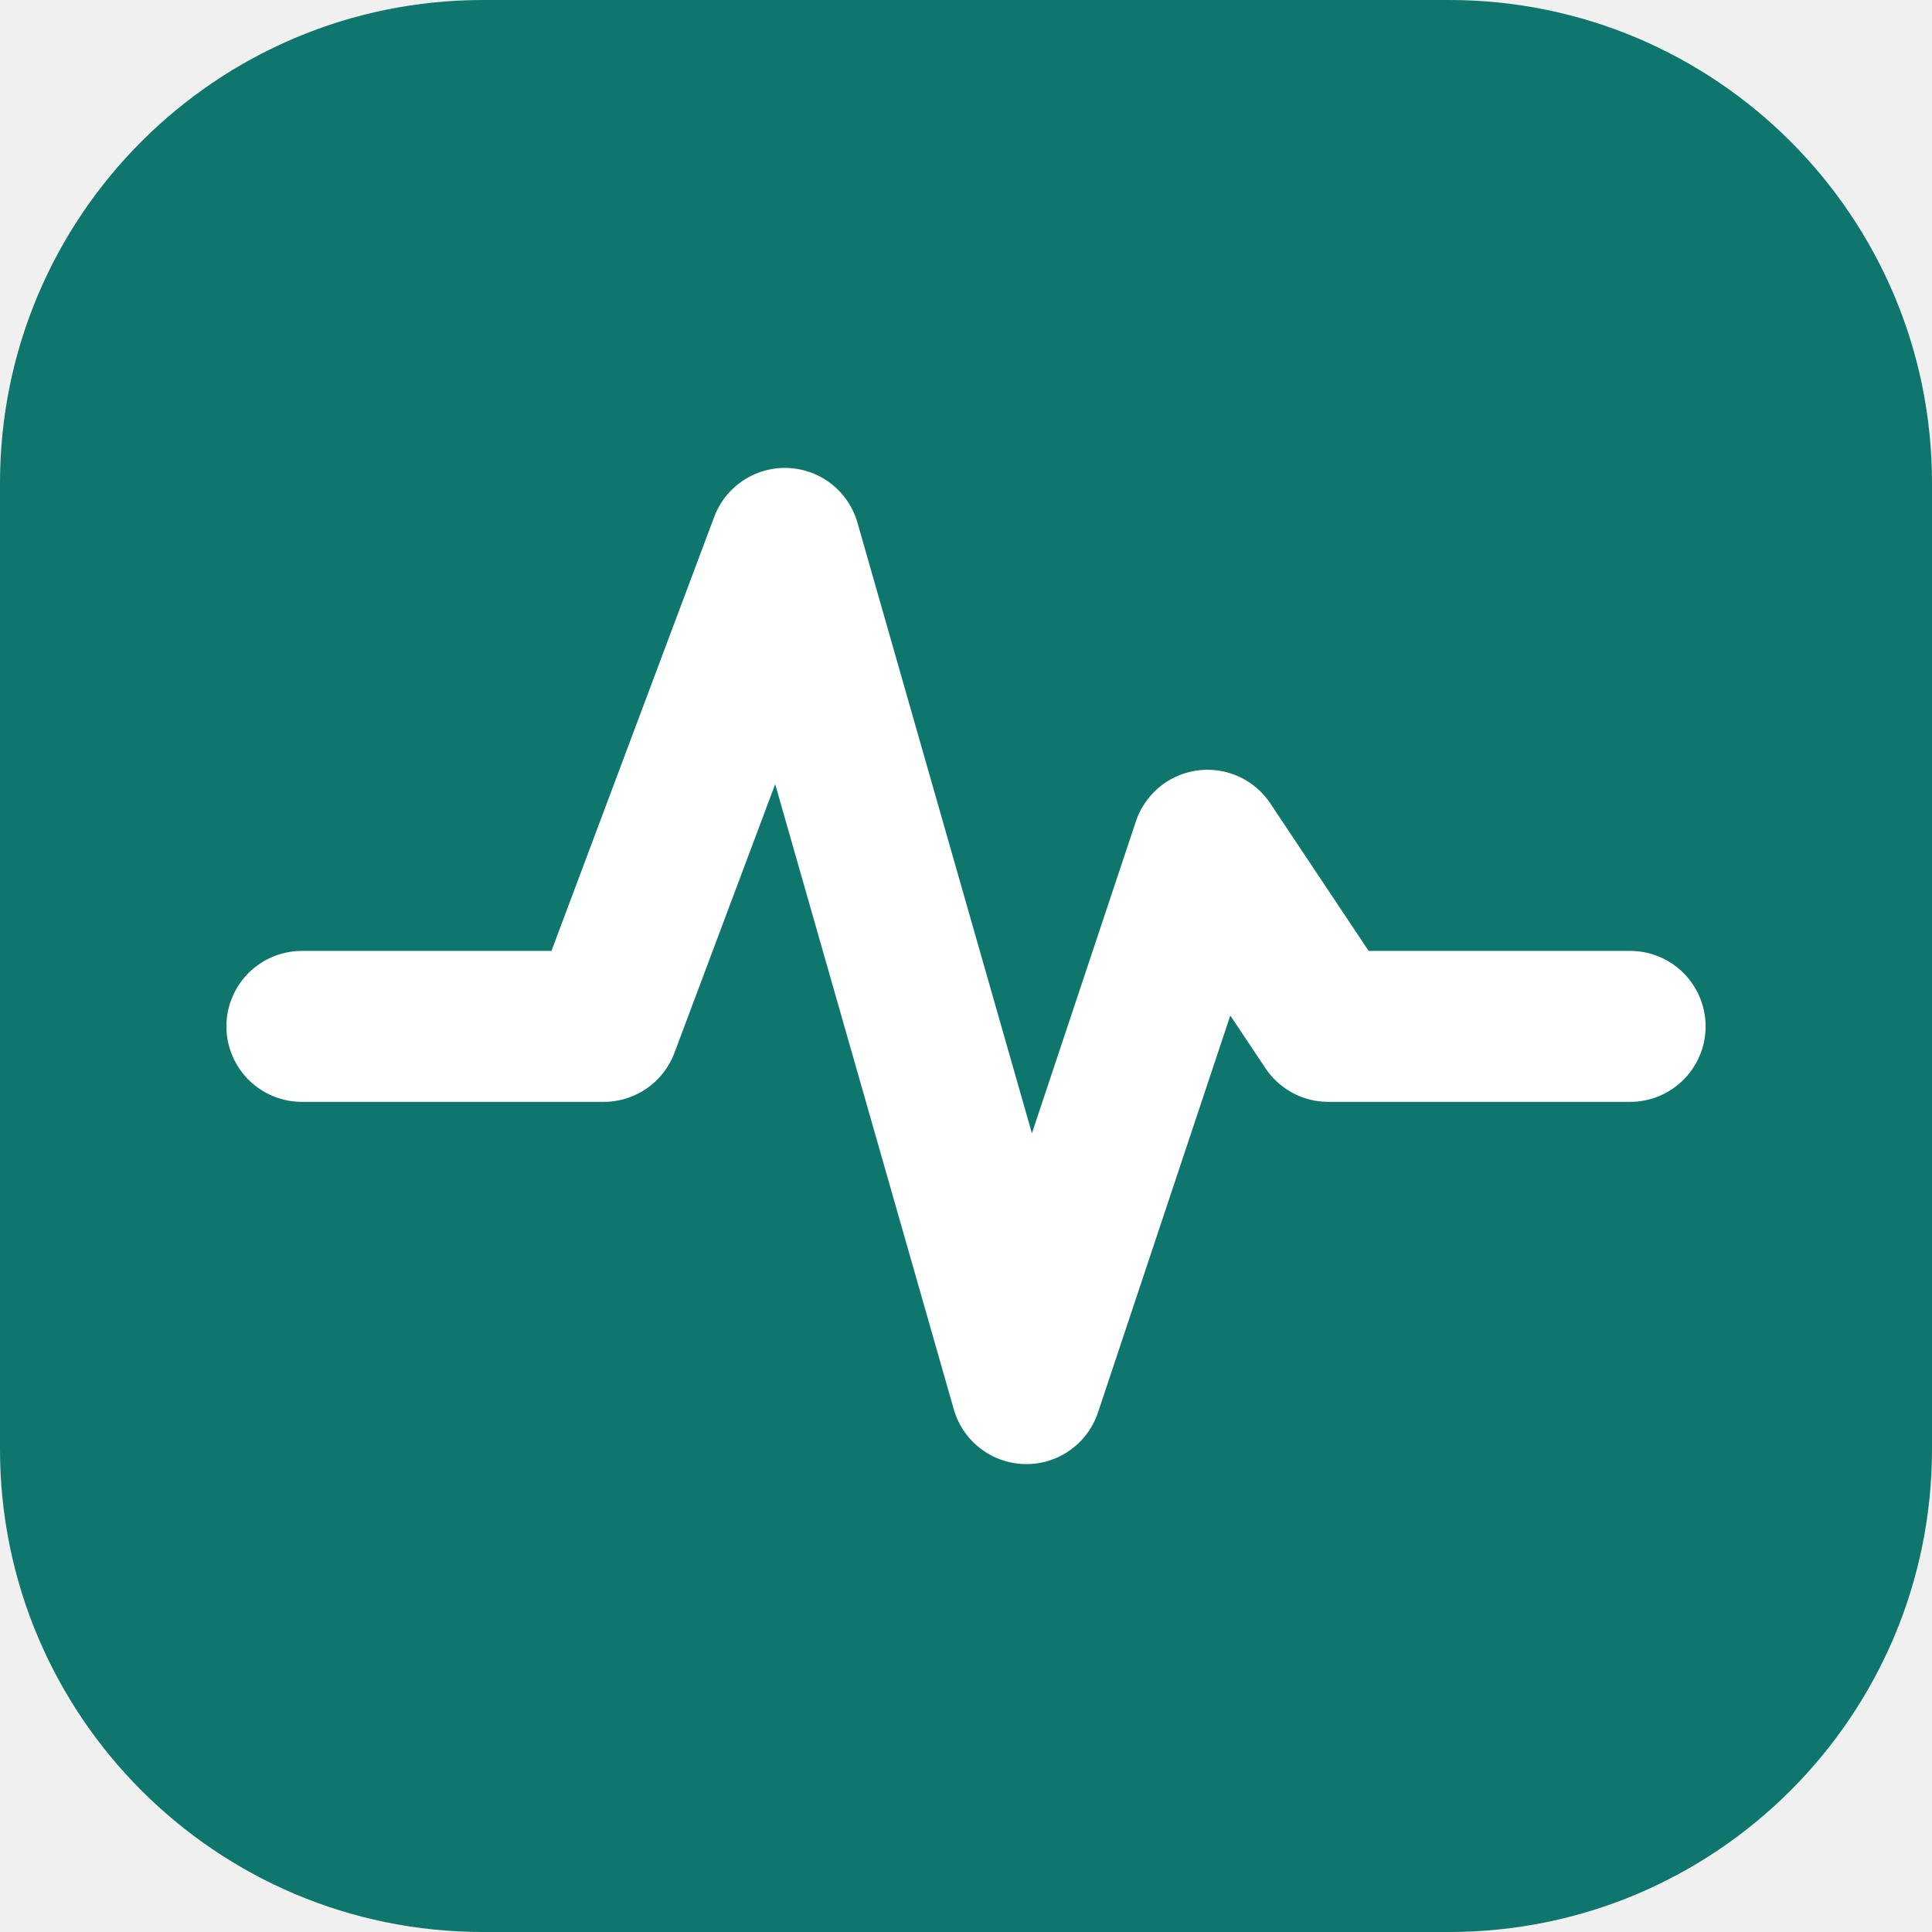
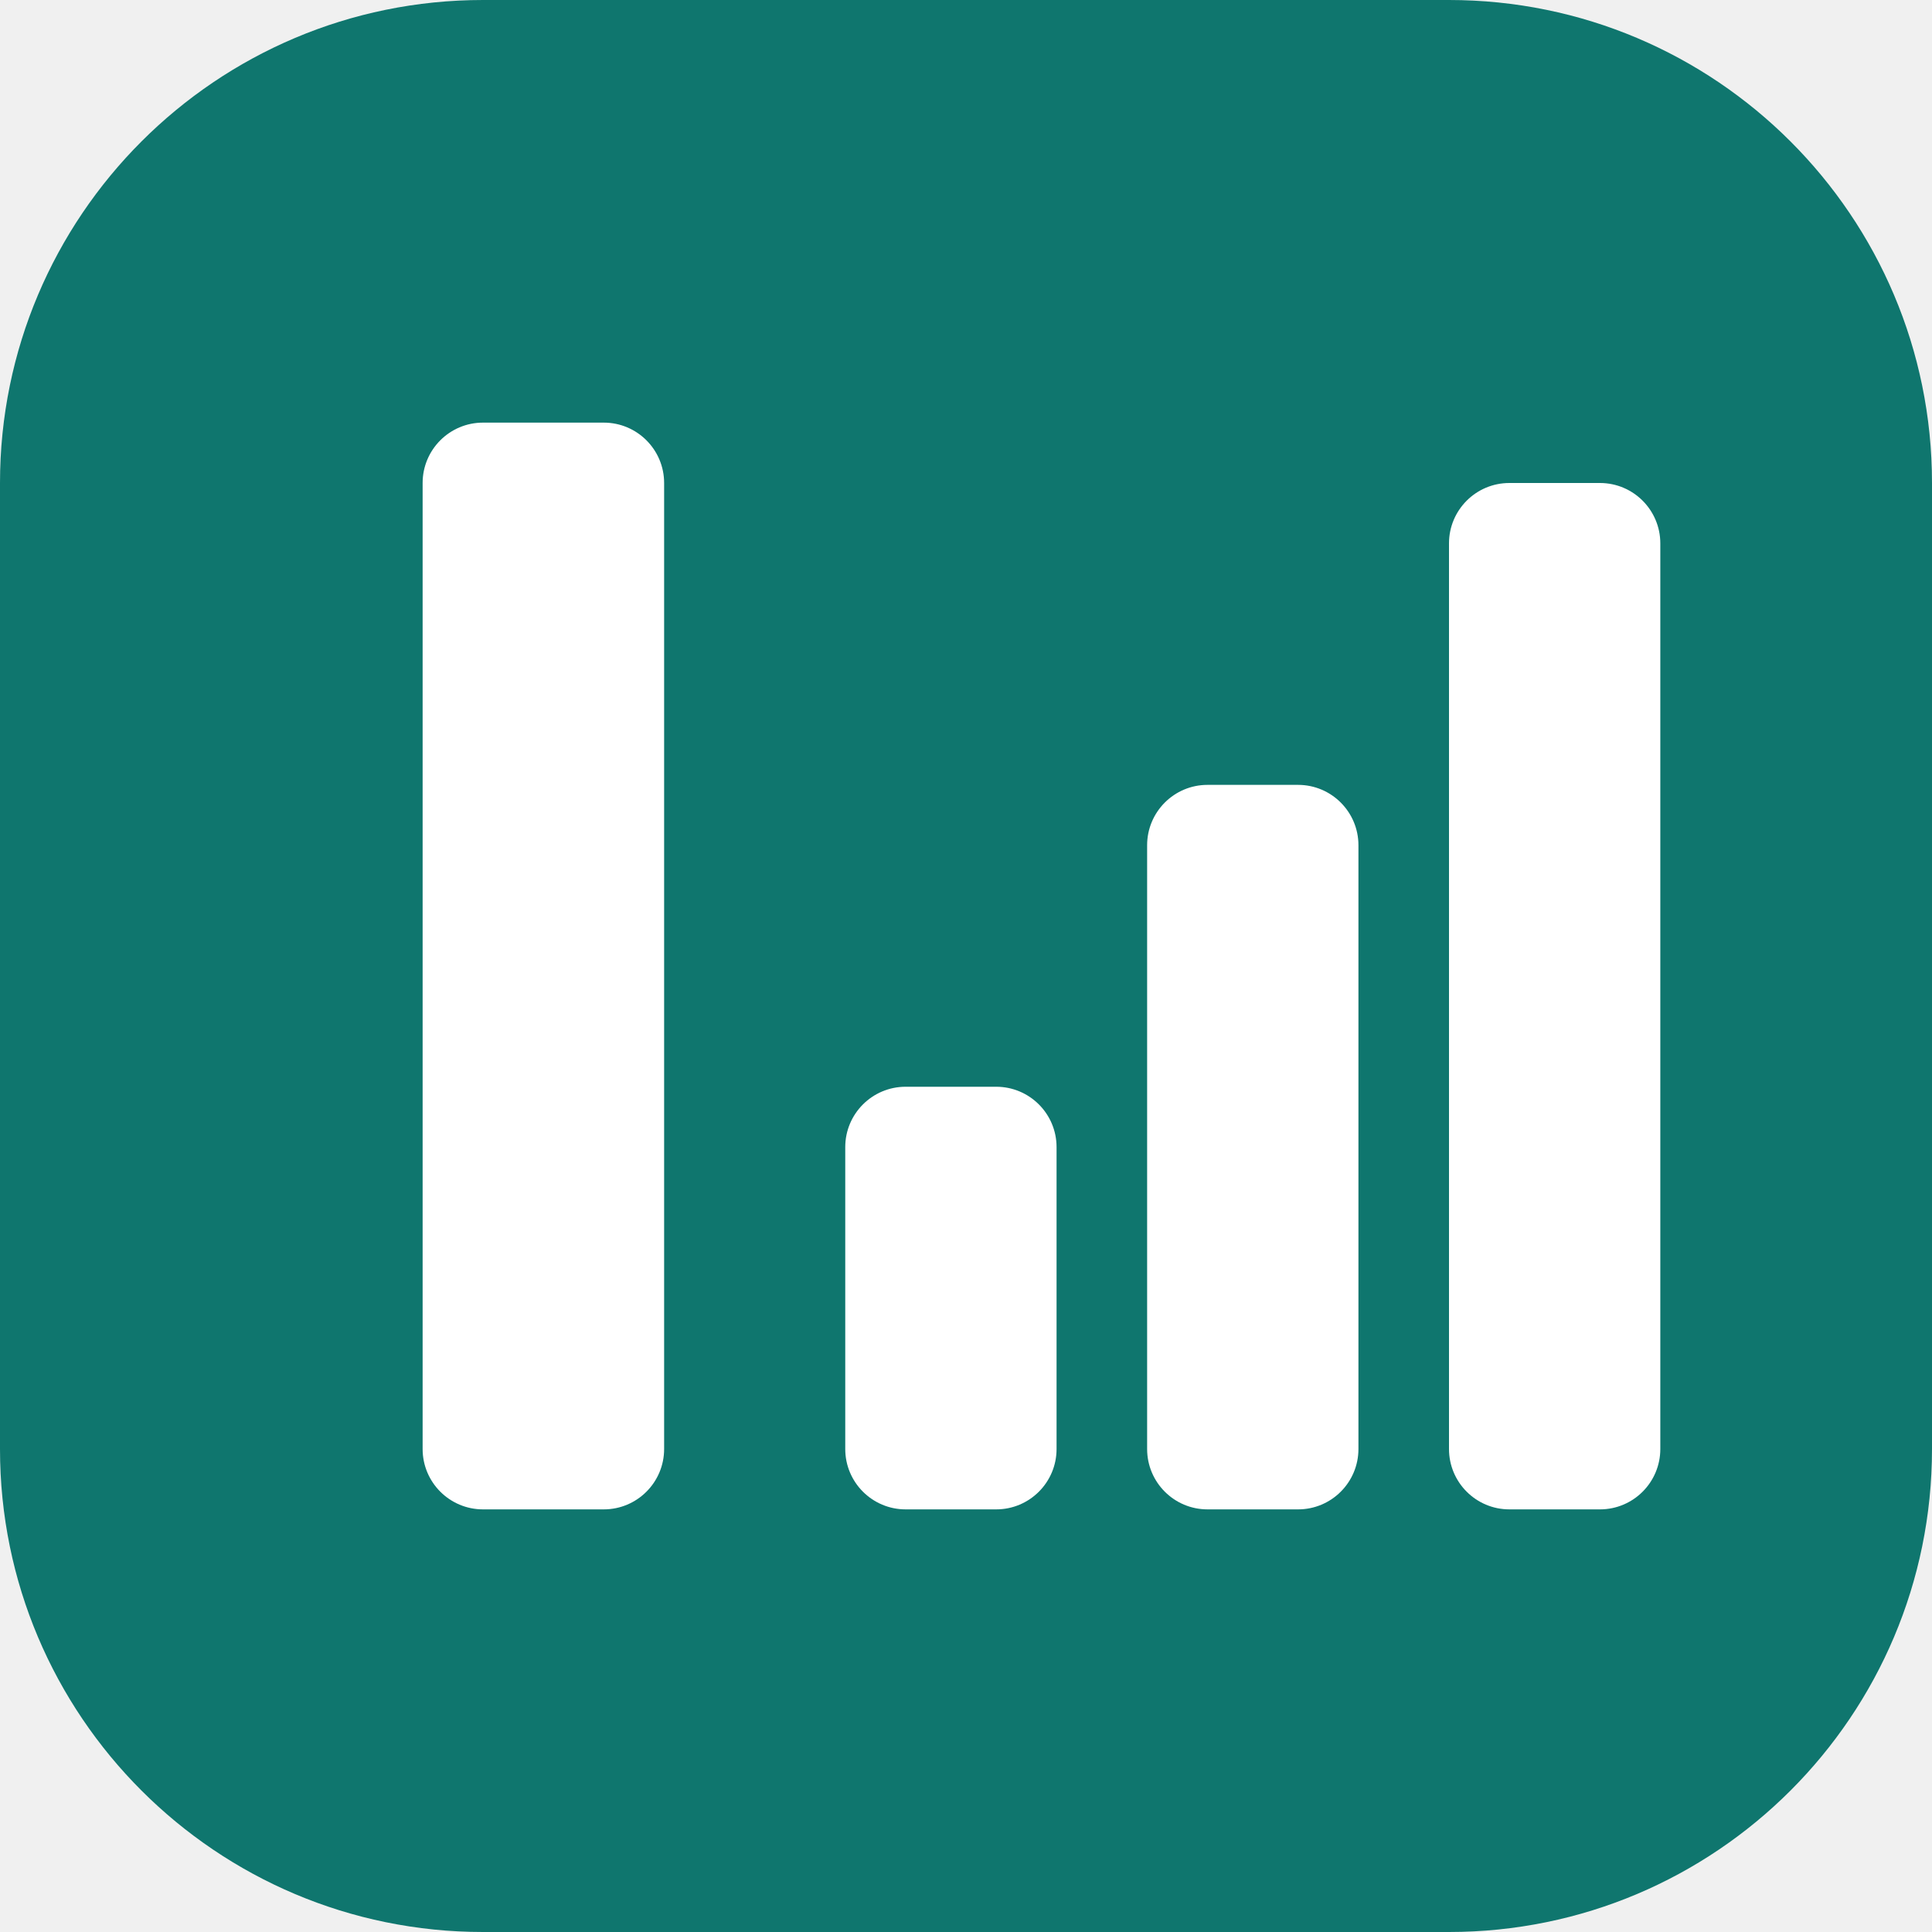
<svg xmlns="http://www.w3.org/2000/svg" width="32" height="32" viewBox="0 0 32 32" fill="none">
-   <rect width="32" height="32" rx="8" fill="#0f766e" />
-   <polyline points="5,17 10,17 13,9 17,23 20,14 22,17 27,17" fill="none" stroke="#ffffff" stroke-width="2.5" stroke-linecap="round" stroke-linejoin="round" />
+   <rect x="0" y="0" width="32" height="32" rx="8" fill="#0f766e" />
+   <rect x="7" y="7" width="4" height="18" rx="1" fill="#ffffff" />
+   <rect x="14" y="18" width="3.5" height="7" rx="1" fill="#ffffff" />
+   <rect x="19" y="13" width="3.5" height="12" rx="1" fill="#ffffff" />
+   <rect x="24" y="8" width="3.5" height="17" rx="1" fill="#ffffff" />
</svg>
